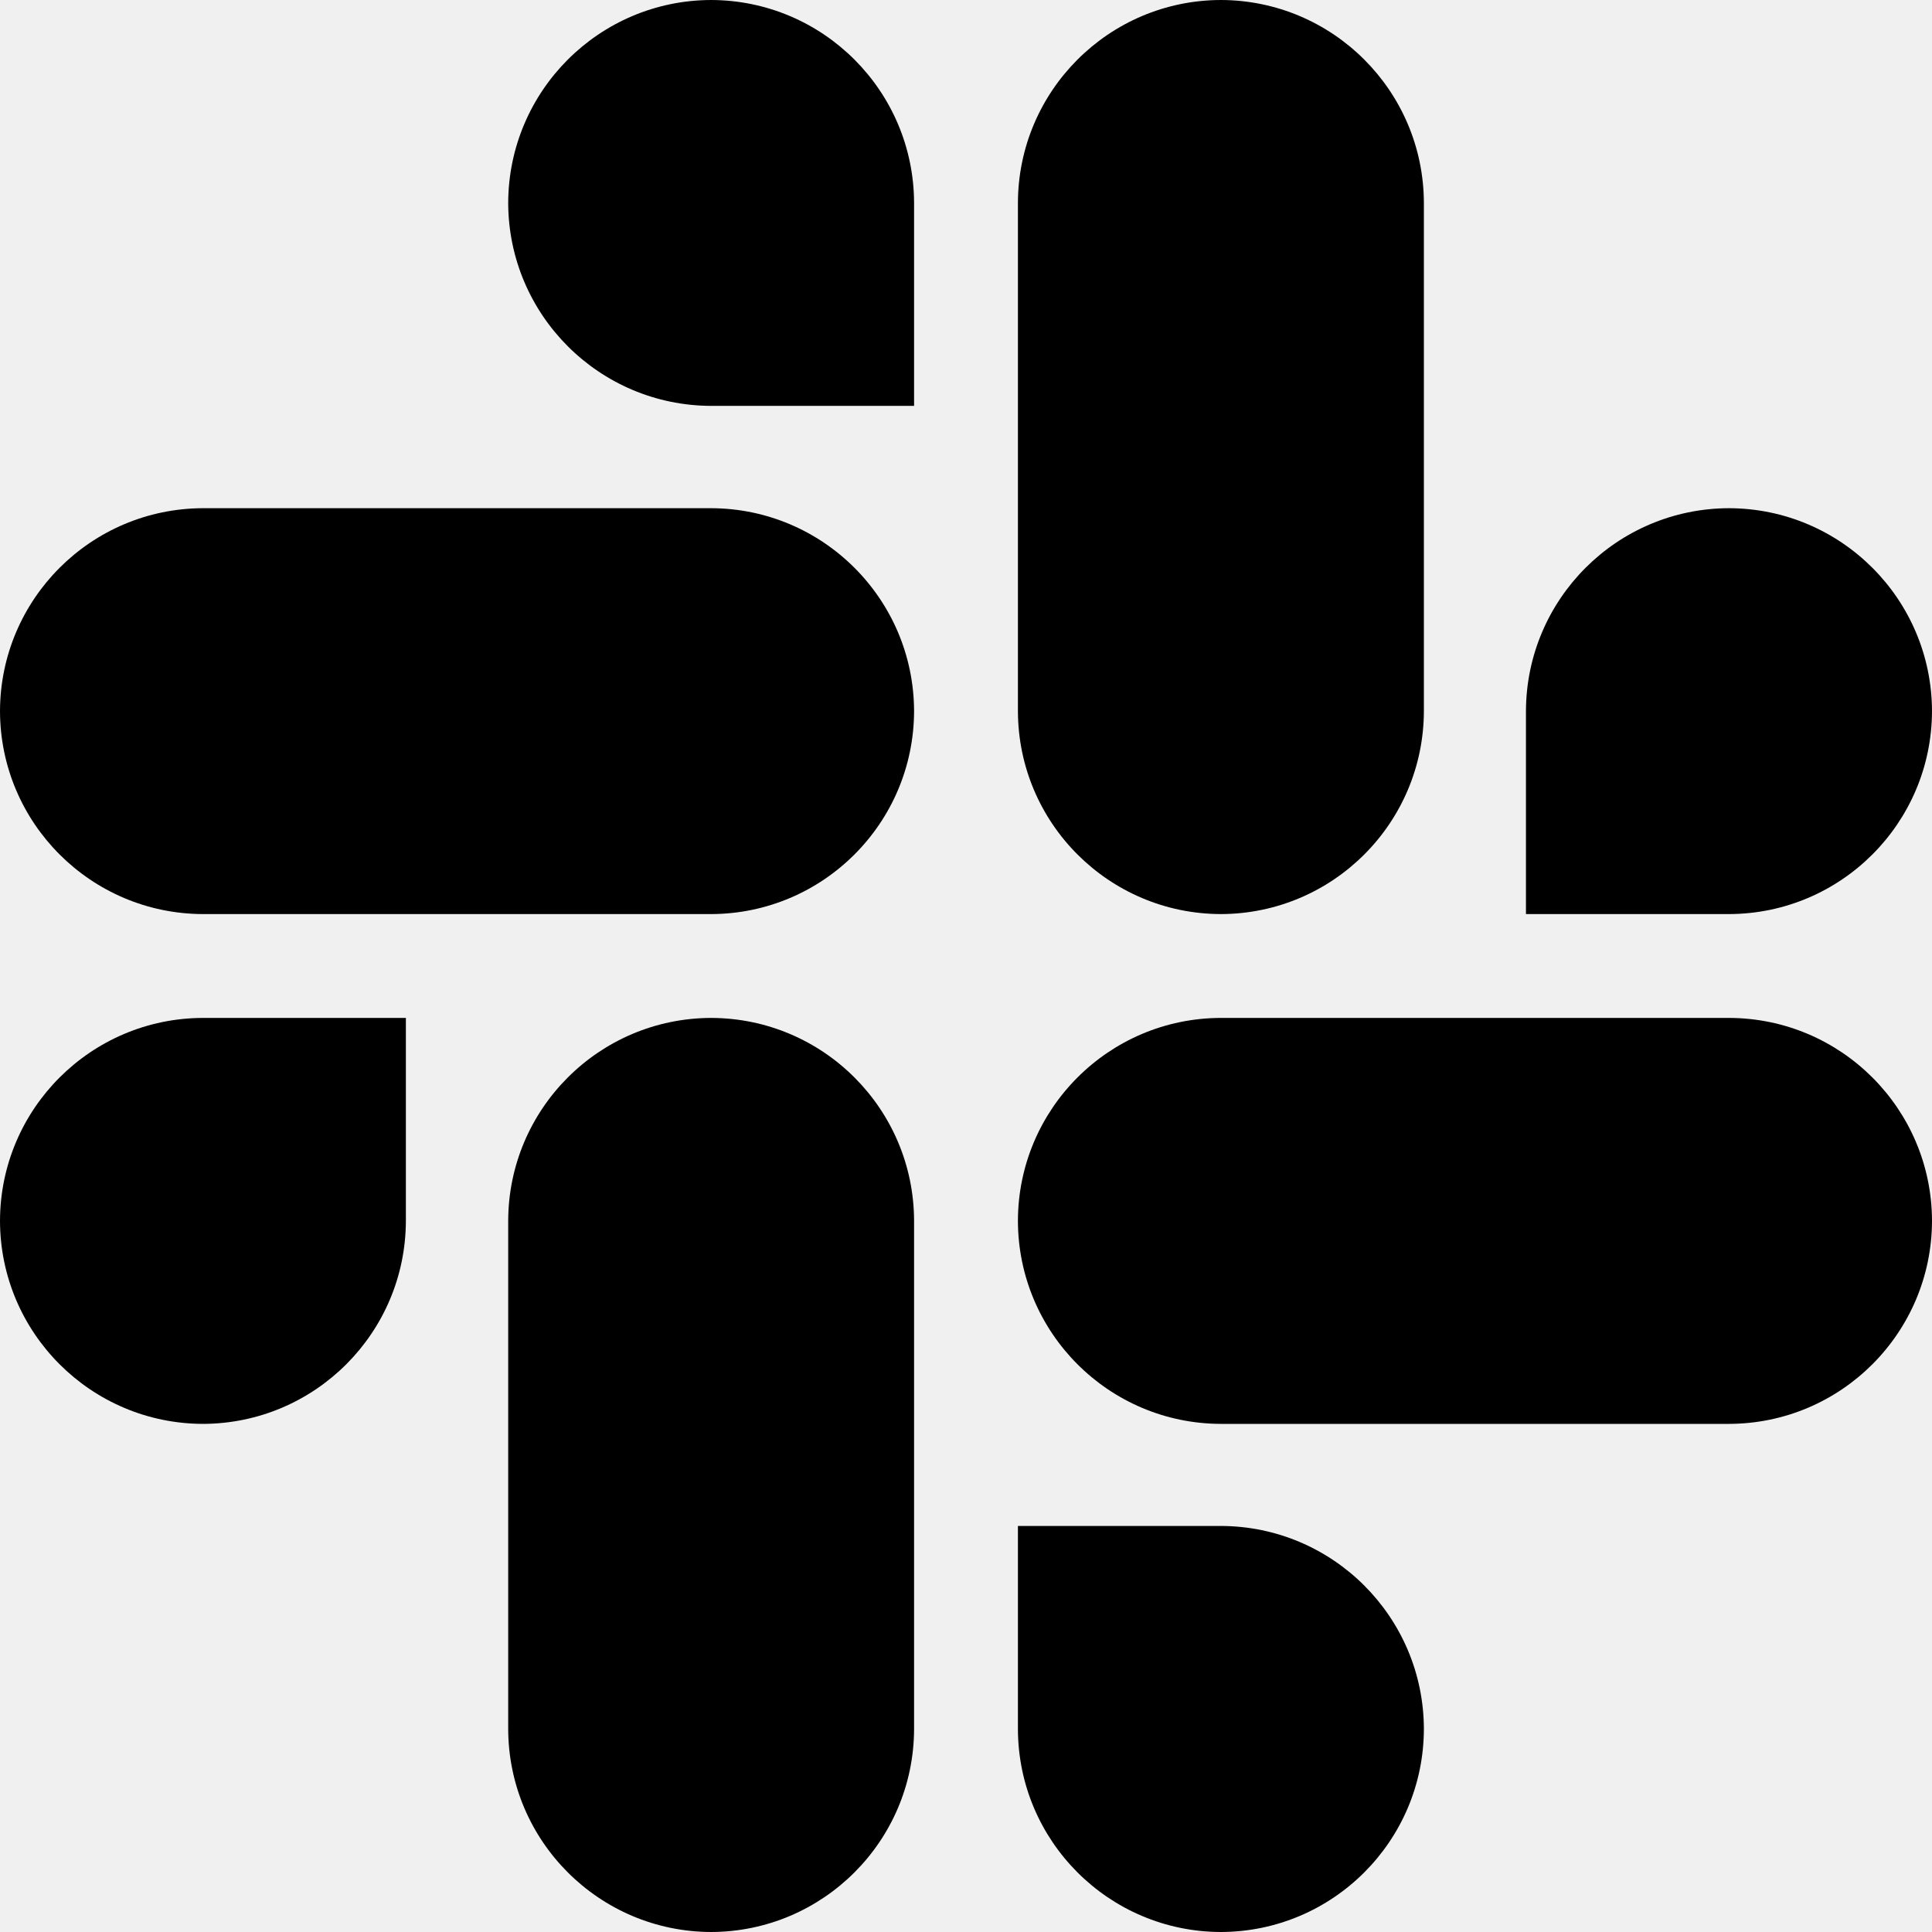
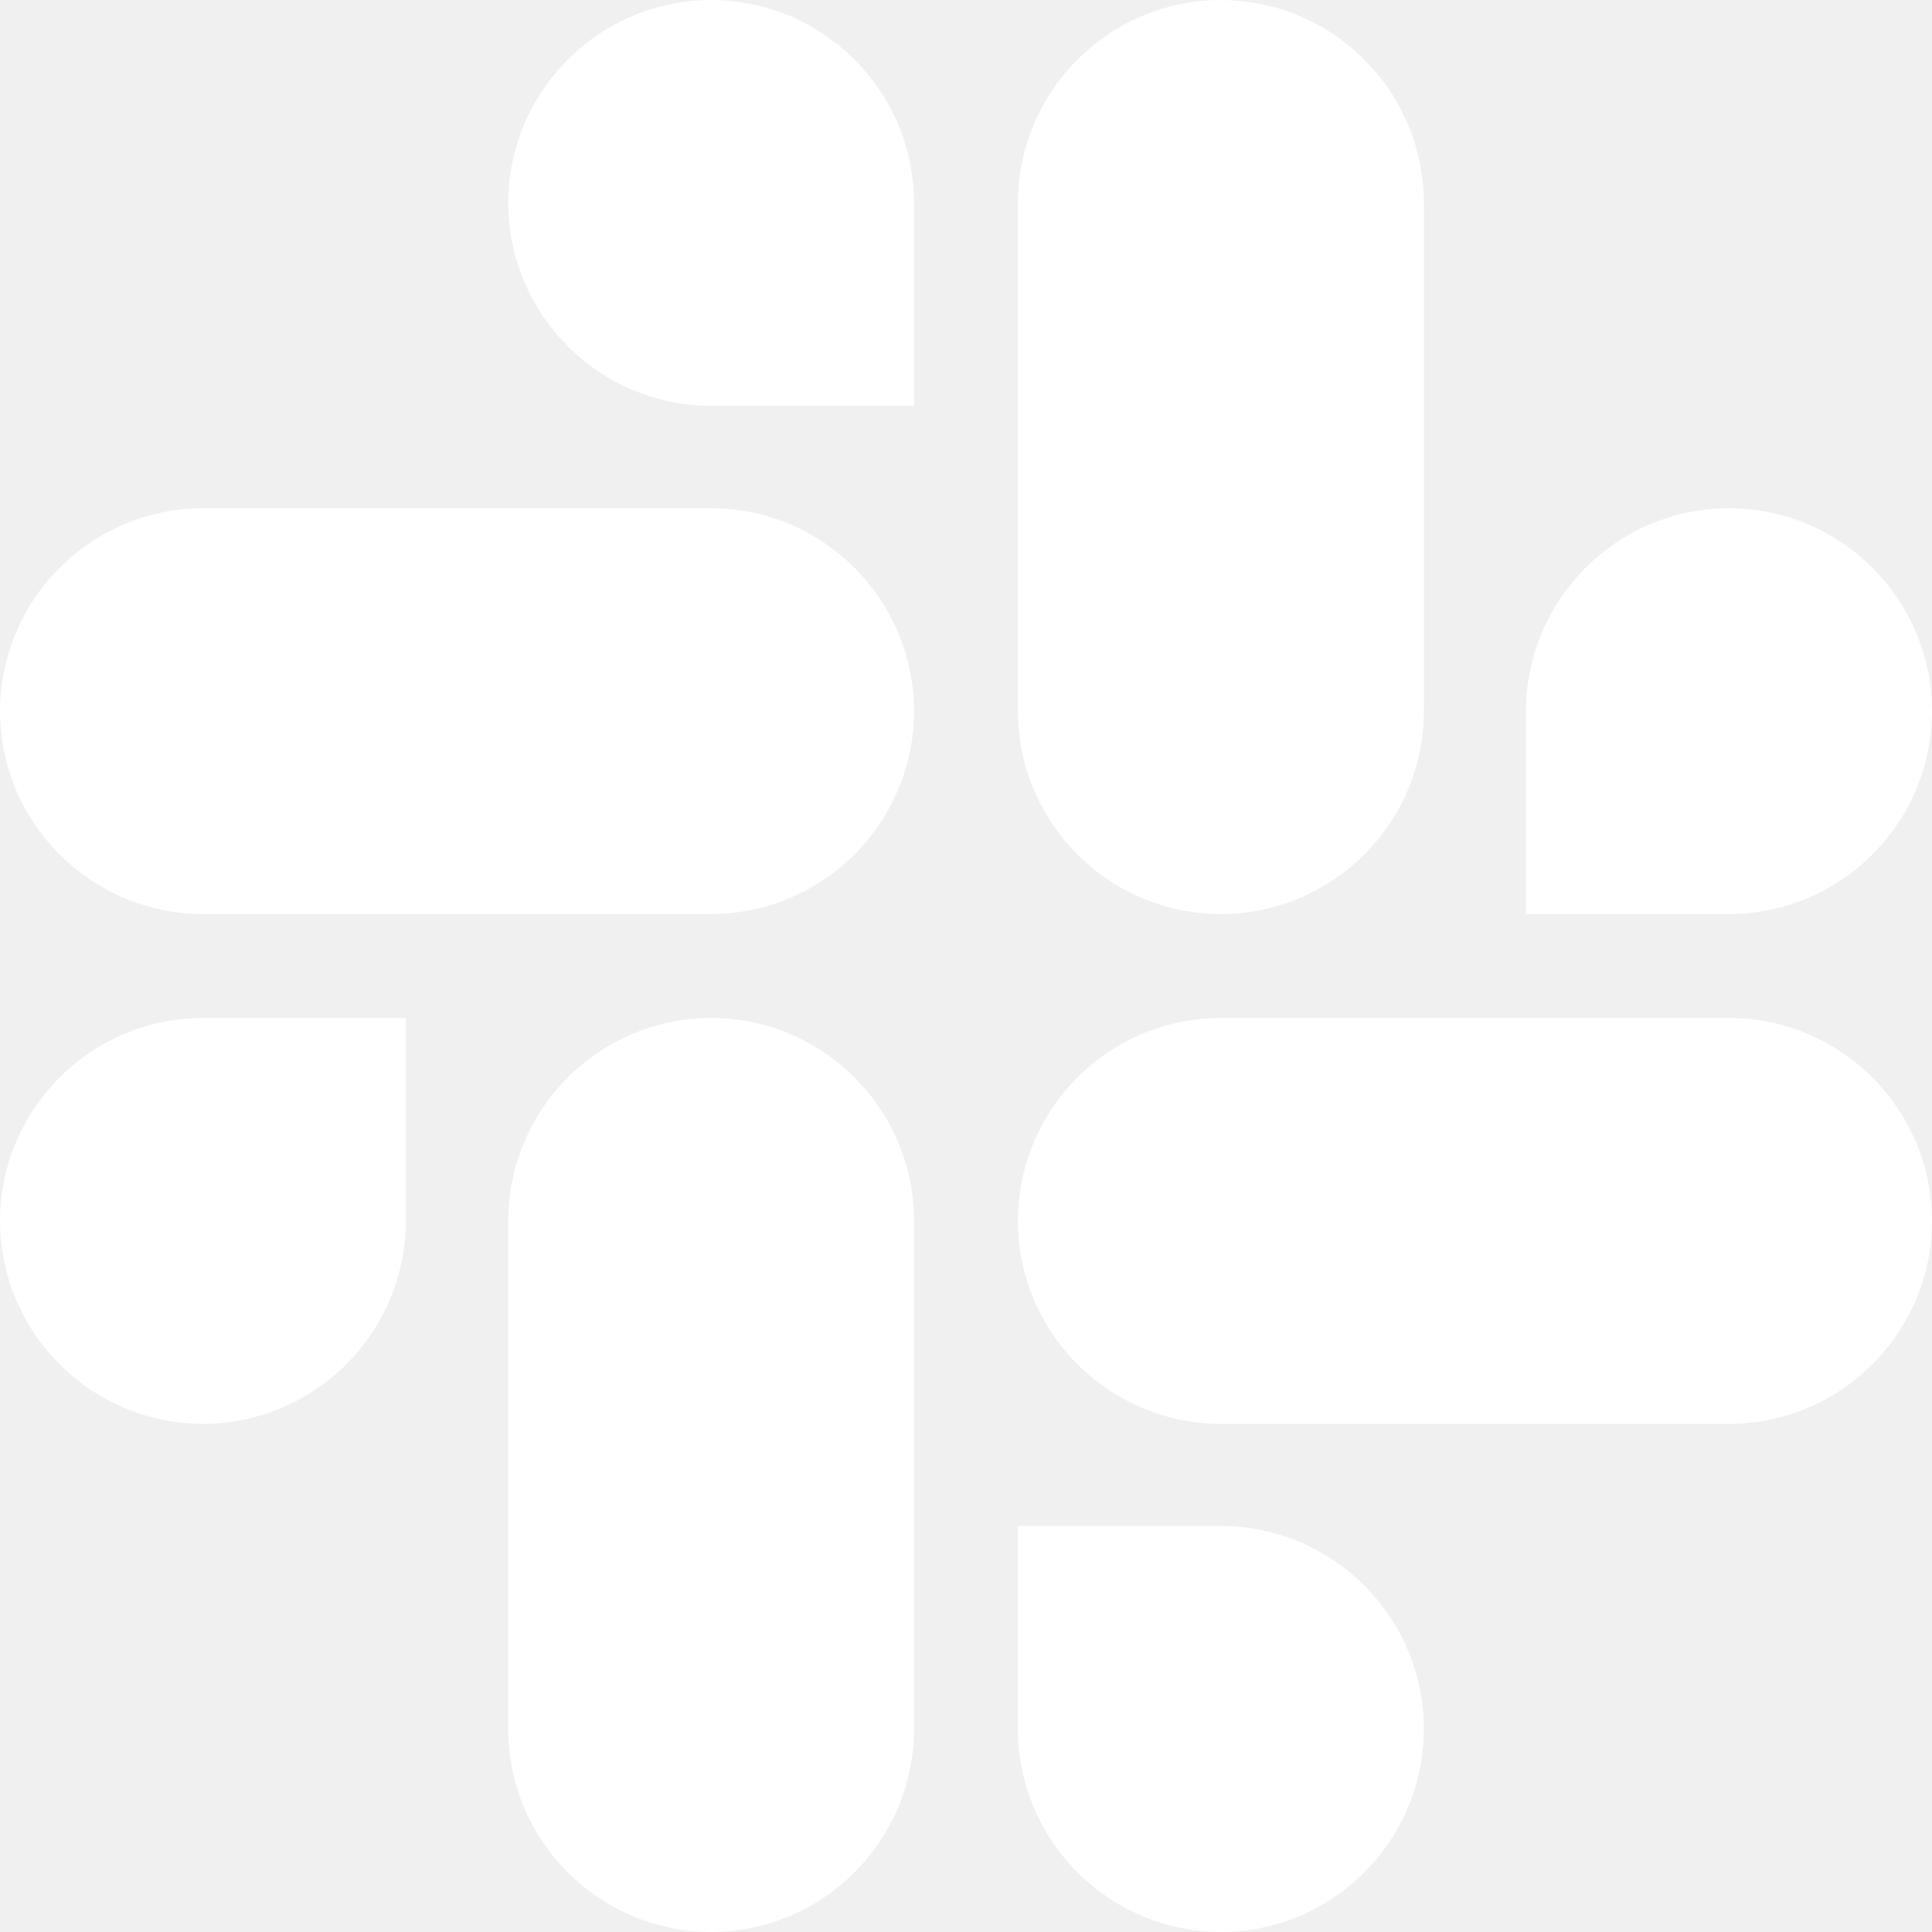
- <svg xmlns="http://www.w3.org/2000/svg" role="img" viewBox="0 0 24 24">
+ <svg xmlns="http://www.w3.org/2000/svg" role="img" fill="white" viewBox="0 0 24 24">
  <path d="M5.042 15.165a2.528 2.528 0 0 1-2.52 2.523A2.528 2.528 0 0 1 0 15.165a2.527 2.527 0 0 1 2.522-2.52h2.52v2.52zM6.313 15.165a2.527 2.527 0 0 1 2.521-2.52 2.527 2.527 0 0 1 2.521 2.52v6.313A2.528 2.528 0 0 1 8.834 24a2.528 2.528 0 0 1-2.521-2.522v-6.313zM8.834 5.042a2.528 2.528 0 0 1-2.521-2.52A2.528 2.528 0 0 1 8.834 0a2.528 2.528 0 0 1 2.521 2.522v2.52H8.834zM8.834 6.313a2.528 2.528 0 0 1 2.521 2.521 2.528 2.528 0 0 1-2.521 2.521H2.522A2.528 2.528 0 0 1 0 8.834a2.528 2.528 0 0 1 2.522-2.521h6.312zM18.956 8.834a2.528 2.528 0 0 1 2.522-2.521A2.528 2.528 0 0 1 24 8.834a2.528 2.528 0 0 1-2.522 2.521h-2.522V8.834zM17.688 8.834a2.528 2.528 0 0 1-2.523 2.521 2.527 2.527 0 0 1-2.52-2.521V2.522A2.527 2.527 0 0 1 15.165 0a2.528 2.528 0 0 1 2.523 2.522v6.312zM15.165 18.956a2.528 2.528 0 0 1 2.523 2.522A2.528 2.528 0 0 1 15.165 24a2.527 2.527 0 0 1-2.52-2.522v-2.522h2.52zM15.165 17.688a2.527 2.527 0 0 1-2.52-2.523 2.526 2.526 0 0 1 2.52-2.52h6.313A2.527 2.527 0 0 1 24 15.165a2.528 2.528 0 0 1-2.522 2.523h-6.313z" />
</svg>
